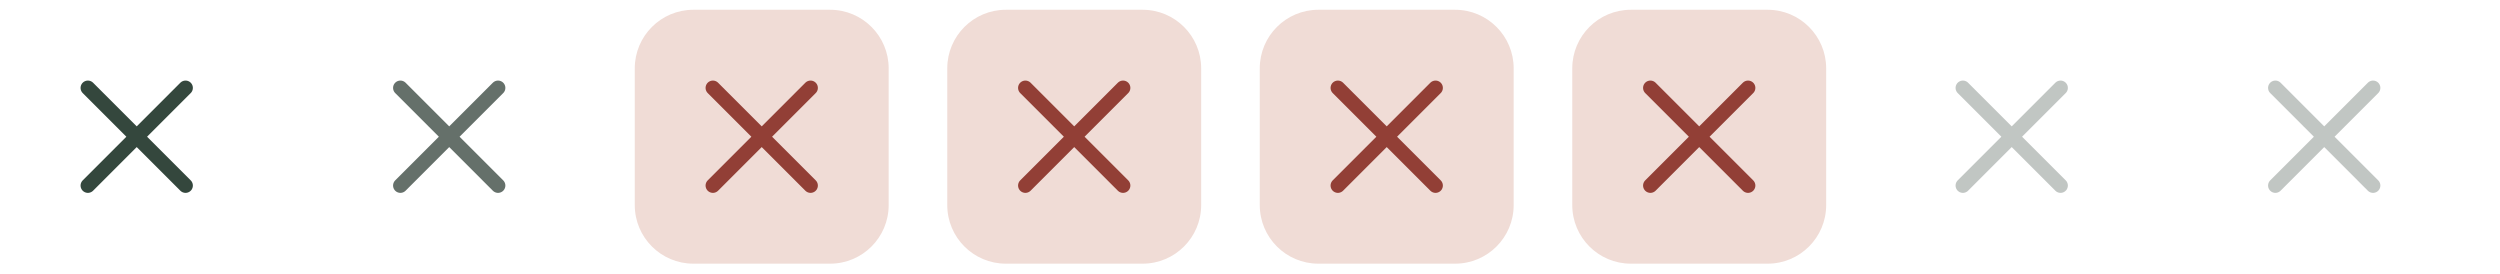
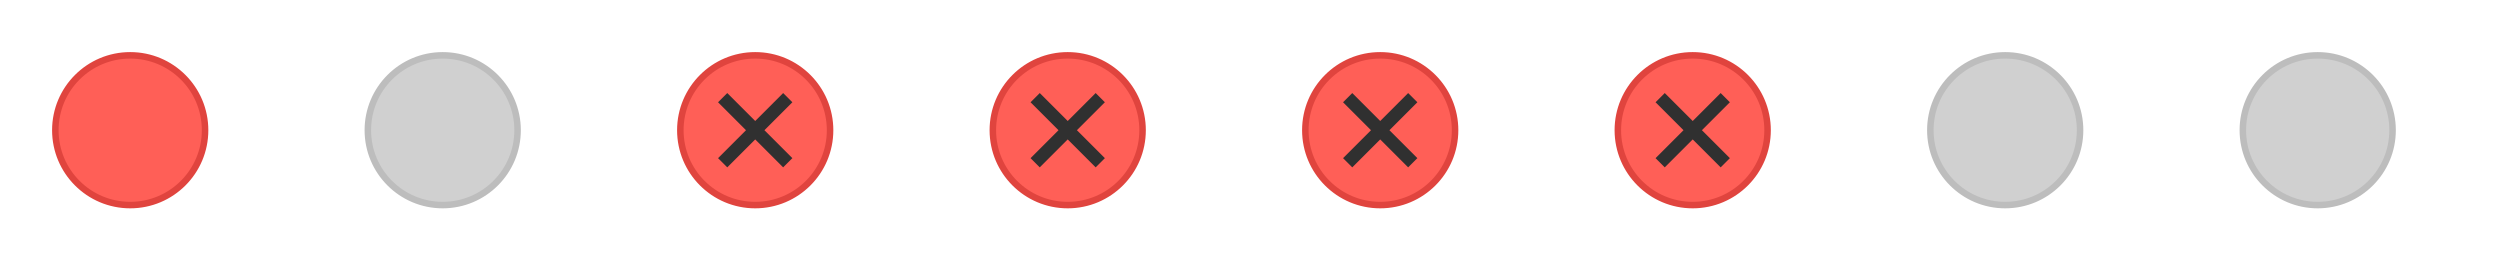
- <svg xmlns="http://www.w3.org/2000/svg" width="256" height="28" viewBox="0 0 256 28">
-   <g id="active-center" transform="translate(0 0)" opacity="1">
-     <rect width="28" height="28" fill="#000" opacity="0" />
-     <rect x="1" y="1" width="26" height="26" rx="6" fill="none" />
-     <g fill="none" stroke="#34473D" stroke-width="1.5" stroke-linecap="round" stroke-linejoin="round">
-       <path d="m9 9 10 10M19 9 9 19" />
-     </g>
+ <svg xmlns="http://www.w3.org/2000/svg" width="192" height="20" viewBox="0 0 192 20">
+   <g id="active-center" transform="translate(0 0)">
+     <rect width="20" height="20" fill="#000" opacity="0" />
+     <circle cx="10" cy="10" r="5.75" fill="#FF5F57" stroke="#E0443E" stroke-width=".5" />
  </g>
-   <g id="inactive-center" transform="translate(32 0)" opacity="1">
-     <rect width="28" height="28" fill="#000" opacity="0" />
-     <rect x="1" y="1" width="26" height="26" rx="6" fill="none" />
-     <g fill="none" stroke="#65706A" stroke-width="1.5" stroke-linecap="round" stroke-linejoin="round">
-       <path d="m9 9 10 10M19 9 9 19" />
-     </g>
+   <g id="inactive-center" transform="translate(24 0)">
+     <rect width="20" height="20" fill="#000" opacity="0" />
+     <circle cx="10" cy="10" r="5.75" fill="#D0D0D0" stroke="#BDBDBD" stroke-width=".5" />
  </g>
-   <g id="hover-center" transform="translate(64 0)" opacity="1">
-     <rect width="28" height="28" fill="#000" opacity="0" />
-     <rect x="1" y="1" width="26" height="26" rx="6" fill="#F0DCD6" />
-     <g fill="none" stroke="#923F36" stroke-width="1.5" stroke-linecap="round" stroke-linejoin="round">
-       <path d="m9 9 10 10M19 9 9 19" />
-     </g>
+   <g id="hover-center" transform="translate(48 0)">
+     <rect width="20" height="20" fill="#000" opacity="0" />
+     <circle cx="10" cy="10" r="5.75" fill="#FF5F57" stroke="#E0443E" stroke-width=".5" />
+     <path d="M7.5 7.5 12.5 12.5M12.5 7.5 7.5 12.5" fill="none" stroke="#303030" stroke-width="1" />
  </g>
-   <g id="hover-inactive-center" transform="translate(96 0)" opacity="1">
-     <rect width="28" height="28" fill="#000" opacity="0" />
-     <rect x="1" y="1" width="26" height="26" rx="6" fill="#F0DCD6" />
-     <g fill="none" stroke="#923F36" stroke-width="1.5" stroke-linecap="round" stroke-linejoin="round">
-       <path d="m9 9 10 10M19 9 9 19" />
-     </g>
+   <g id="hover-inactive-center" transform="translate(72 0)">
+     <rect width="20" height="20" fill="#000" opacity="0" />
+     <circle cx="10" cy="10" r="5.75" fill="#FF5F57" stroke="#E0443E" stroke-width=".5" />
+     <path d="M7.5 7.5 12.5 12.5M12.5 7.5 7.5 12.5" fill="none" stroke="#303030" stroke-width="1" />
  </g>
-   <g id="pressed-center" transform="translate(128 0)" opacity="1">
-     <rect width="28" height="28" fill="#000" opacity="0" />
-     <rect x="1" y="1" width="26" height="26" rx="6" fill="#F0DCD6" />
-     <g fill="none" stroke="#923F36" stroke-width="1.5" stroke-linecap="round" stroke-linejoin="round">
-       <path d="m9 9 10 10M19 9 9 19" />
-     </g>
+   <g id="pressed-center" transform="translate(96 0)">
+     <rect width="20" height="20" fill="#000" opacity="0" />
+     <circle cx="10" cy="10" r="5.75" fill="#FF5F57" stroke="#E0443E" stroke-width=".5" />
+     <path d="M7.5 7.5 12.5 12.5M12.5 7.5 7.5 12.5" fill="none" stroke="#303030" stroke-width="1" />
  </g>
-   <g id="pressed-inactive-center" transform="translate(160 0)" opacity="1">
-     <rect width="28" height="28" fill="#000" opacity="0" />
-     <rect x="1" y="1" width="26" height="26" rx="6" fill="#F0DCD6" />
-     <g fill="none" stroke="#923F36" stroke-width="1.5" stroke-linecap="round" stroke-linejoin="round">
-       <path d="m9 9 10 10M19 9 9 19" />
-     </g>
+   <g id="pressed-inactive-center" transform="translate(120 0)">
+     <rect width="20" height="20" fill="#000" opacity="0" />
+     <circle cx="10" cy="10" r="5.75" fill="#FF5F57" stroke="#E0443E" stroke-width=".5" />
+     <path d="M7.5 7.5 12.5 12.5M12.5 7.5 7.5 12.5" fill="none" stroke="#303030" stroke-width="1" />
  </g>
-   <g id="deactivated-center" transform="translate(192 0)" opacity=".4">
-     <rect width="28" height="28" fill="#000" opacity="0" />
-     <rect x="1" y="1" width="26" height="26" rx="6" fill="none" />
-     <g fill="none" stroke="#65706A" stroke-width="1.5" stroke-linecap="round" stroke-linejoin="round">
-       <path d="m9 9 10 10M19 9 9 19" />
-     </g>
+   <g id="deactivated-center" transform="translate(144 0)">
+     <rect width="20" height="20" fill="#000" opacity="0" />
+     <circle cx="10" cy="10" r="5.75" fill="#D0D0D0" stroke="#BDBDBD" stroke-width=".5" />
  </g>
-   <g id="deactivated-inactive-center" transform="translate(224 0)" opacity=".4">
-     <rect width="28" height="28" fill="#000" opacity="0" />
-     <rect x="1" y="1" width="26" height="26" rx="6" fill="none" />
-     <g fill="none" stroke="#65706A" stroke-width="1.5" stroke-linecap="round" stroke-linejoin="round">
-       <path d="m9 9 10 10M19 9 9 19" />
-     </g>
+   <g id="deactivated-inactive-center" transform="translate(168 0)">
+     <rect width="20" height="20" fill="#000" opacity="0" />
+     <circle cx="10" cy="10" r="5.75" fill="#D0D0D0" stroke="#BDBDBD" stroke-width=".5" />
  </g>
</svg>
